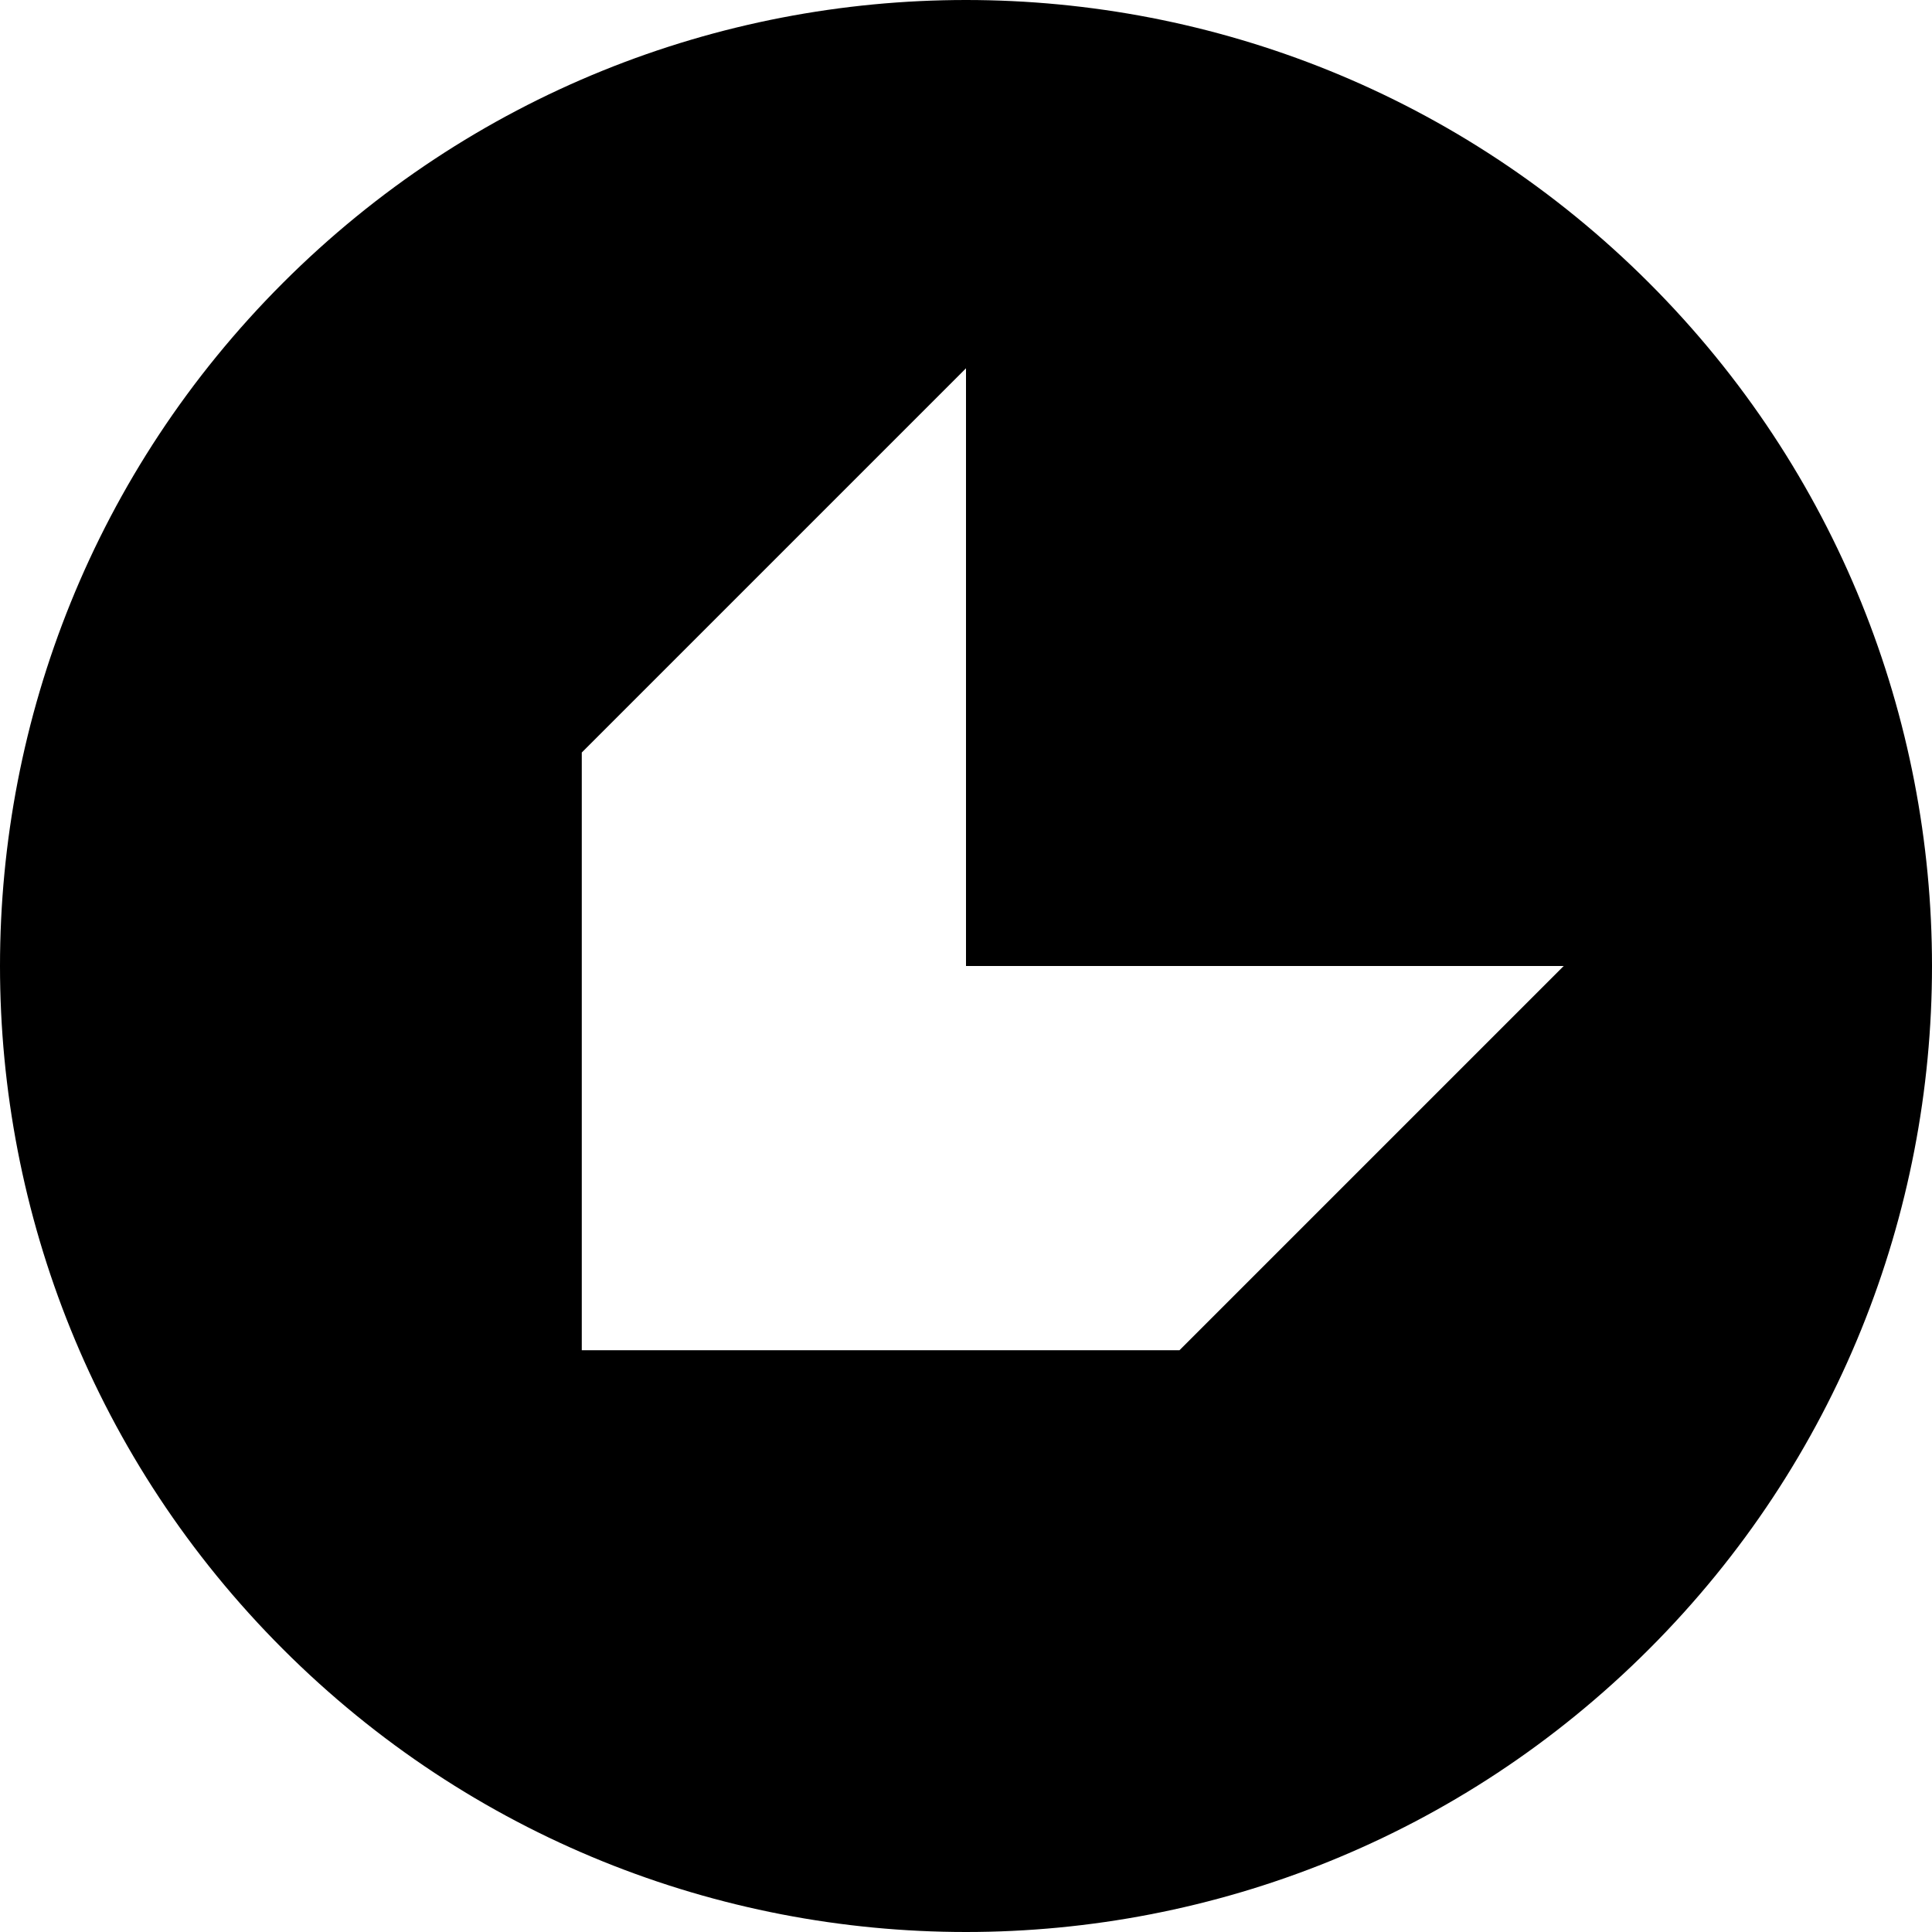
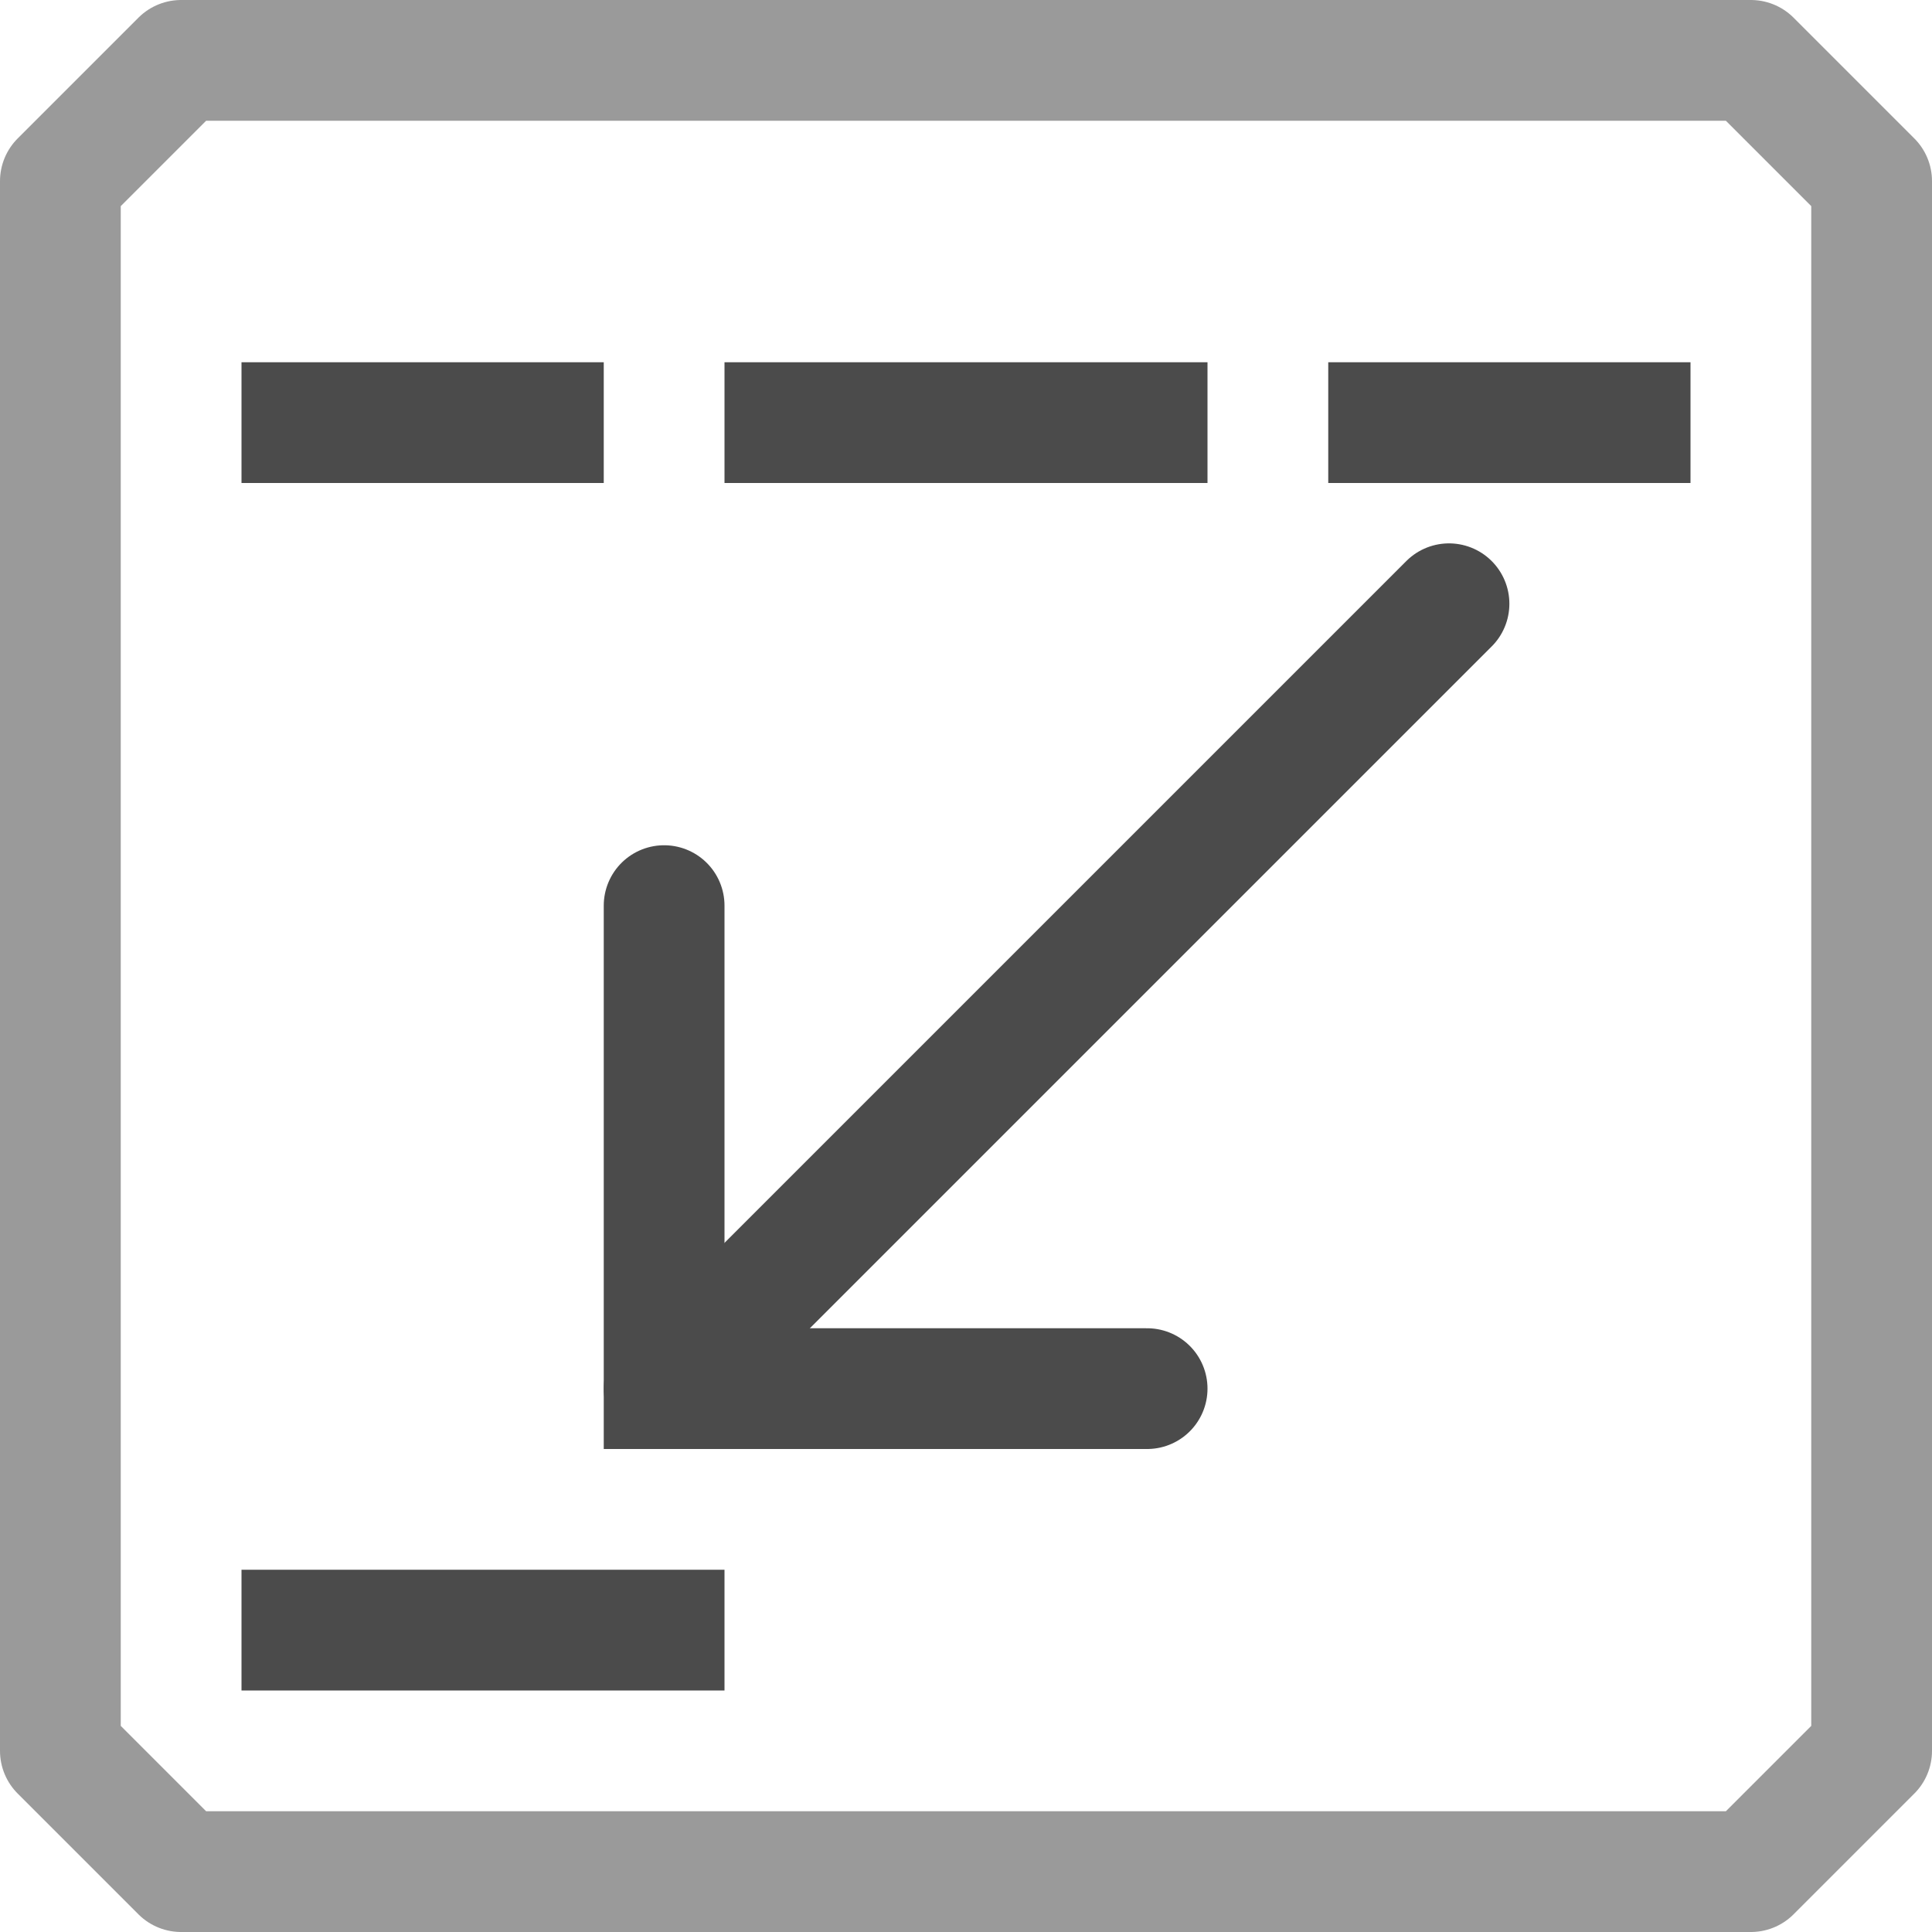
- <svg xmlns="http://www.w3.org/2000/svg" fill="none" viewBox="0 0 16 16" id="Down-Left-Chevron-Circle--Streamline-Block-Free" height="16" width="16">
-   <path fill="currentColor" fill-rule="evenodd" d="M13.657 13.657c3.124 -3.124 3.124 -8.19 0 -11.314 -3.124 -3.124 -8.19 -3.124 -11.314 0 -3.124 3.124 -3.124 8.19 0 11.314 3.124 3.124 8.19 3.124 11.314 0ZM8 3.05 4.818 6.232l0 4.95 4.95 -0 3.182 -3.182 -4.95 0 0 -4.95Z" clip-rule="evenodd" stroke-width="1" />
+ <svg xmlns="http://www.w3.org/2000/svg" xmlns:xlink="http://www.w3.org/1999/xlink" width="16" height="16" viewBox="0 0 16 16" version="1.1" id="svg1">
+   <defs id="defs1">
+     <color-profile name="sRGB-display-profile-with-display-hardware-configuration-data-derived-from-calibration" xlink:href="../../../../../../../../../WINDOWS/system32/spool/drivers/color/CalibratedDisplayProfile-2.icc" id="color-profile1" />
+   </defs>
+   <g id="layer1">
+     <path style="fill:none;stroke:#4b4b4b;stroke-linecap:butt;stroke-opacity:1" d="M 2,3.5 H 5" id="path4" />
+     <path style="fill:none;stroke:#4b4b4b;stroke-opacity:1" d="M 2,13.5 H 6" id="path4-23" />
+     <path style="fill:none;stroke:#4b4b4b;stroke-opacity:1" d="m 6,3.5 h 4" id="path4-2" />
+     <path style="fill:none;stroke:#4b4b4b;stroke-opacity:1" d="m 11,3.5 h 3" id="path4-1" />
+     <path style="display:inline;fill:none;stroke:#4b4b4b;stroke-linecap:round;stroke-linejoin:miter;stroke-opacity:1" d="m 9.5,11.5 h -4 v -4" id="path7" />
+     <path style="fill:none;stroke:#4b4b4b;stroke-linecap:round;stroke-opacity:1;paint-order:normal" d="M 12,5 5.5,11.5" id="path6" />
+     <path style="fill:none;fill-opacity:1;stroke:#9a9a9a;stroke-width:1;stroke-linecap:butt;stroke-linejoin:round;stroke-miterlimit:1;stroke-dasharray:none;stroke-opacity:1;paint-order:normal" d="m 15.5,14.5 v -13 l -1,-1 H 1.5 l -1,1 v 13 l 1,1 h 13 z" id="path13" />
+   </g>
</svg>
